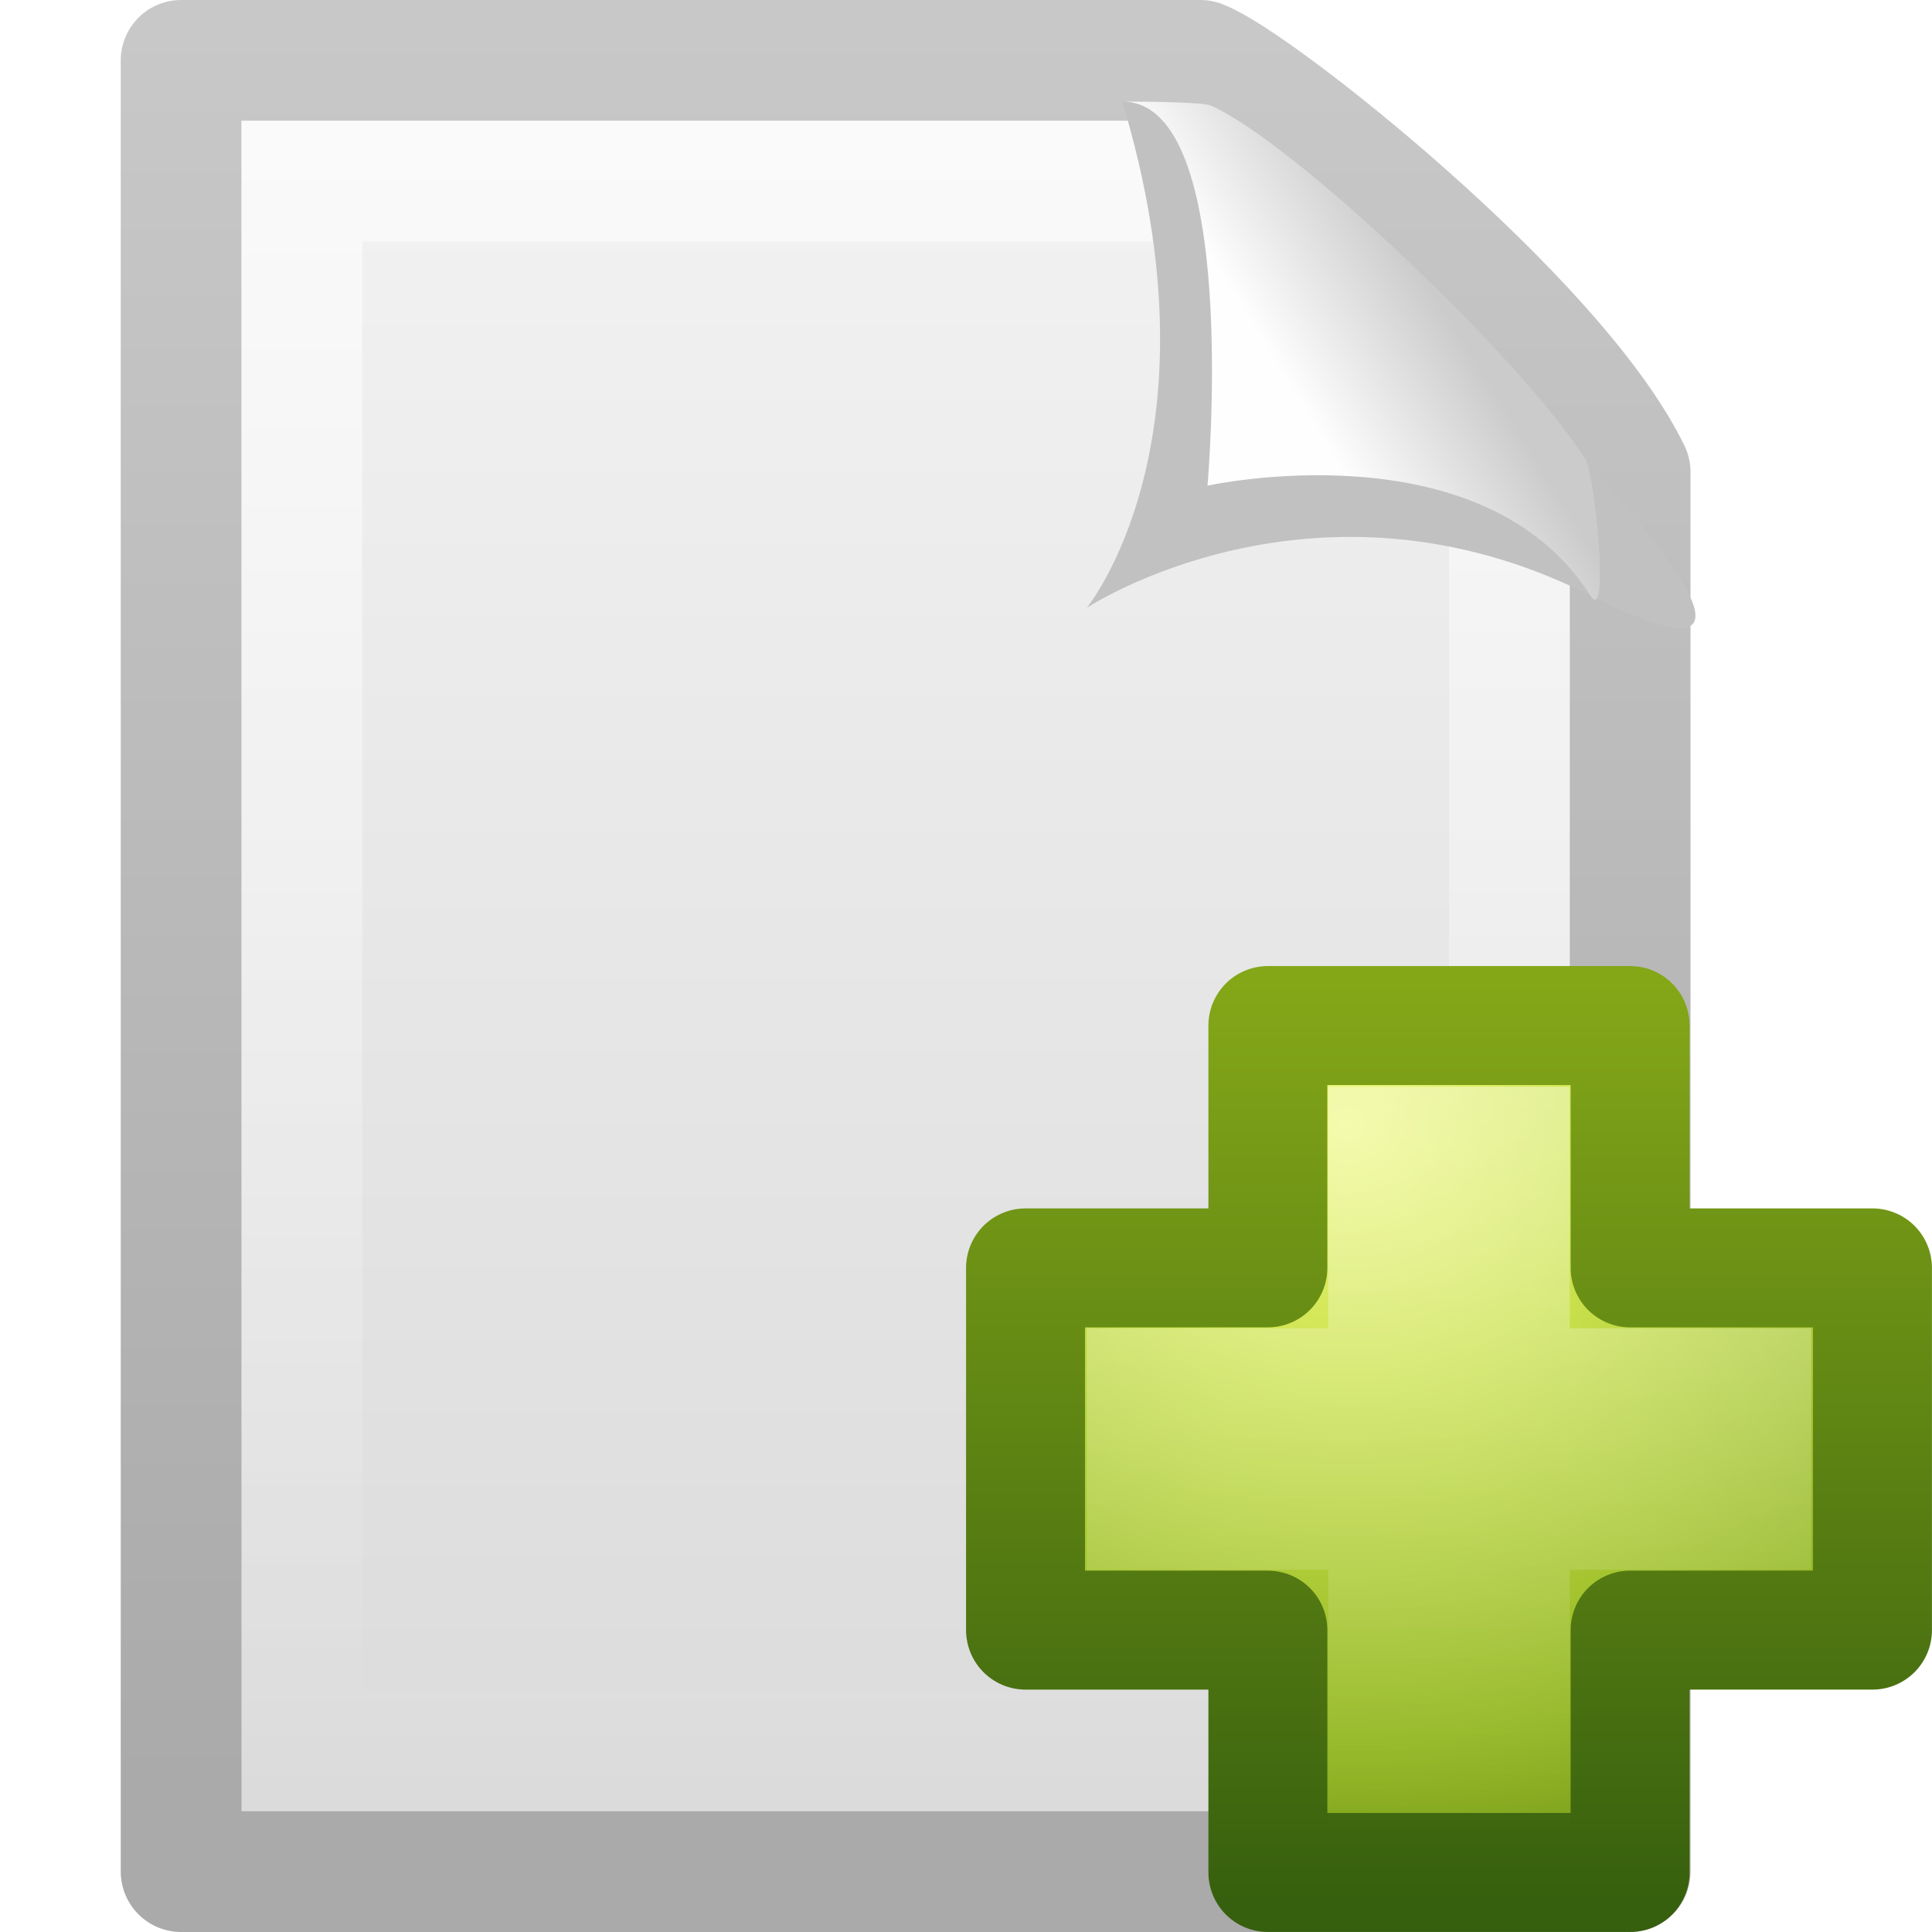
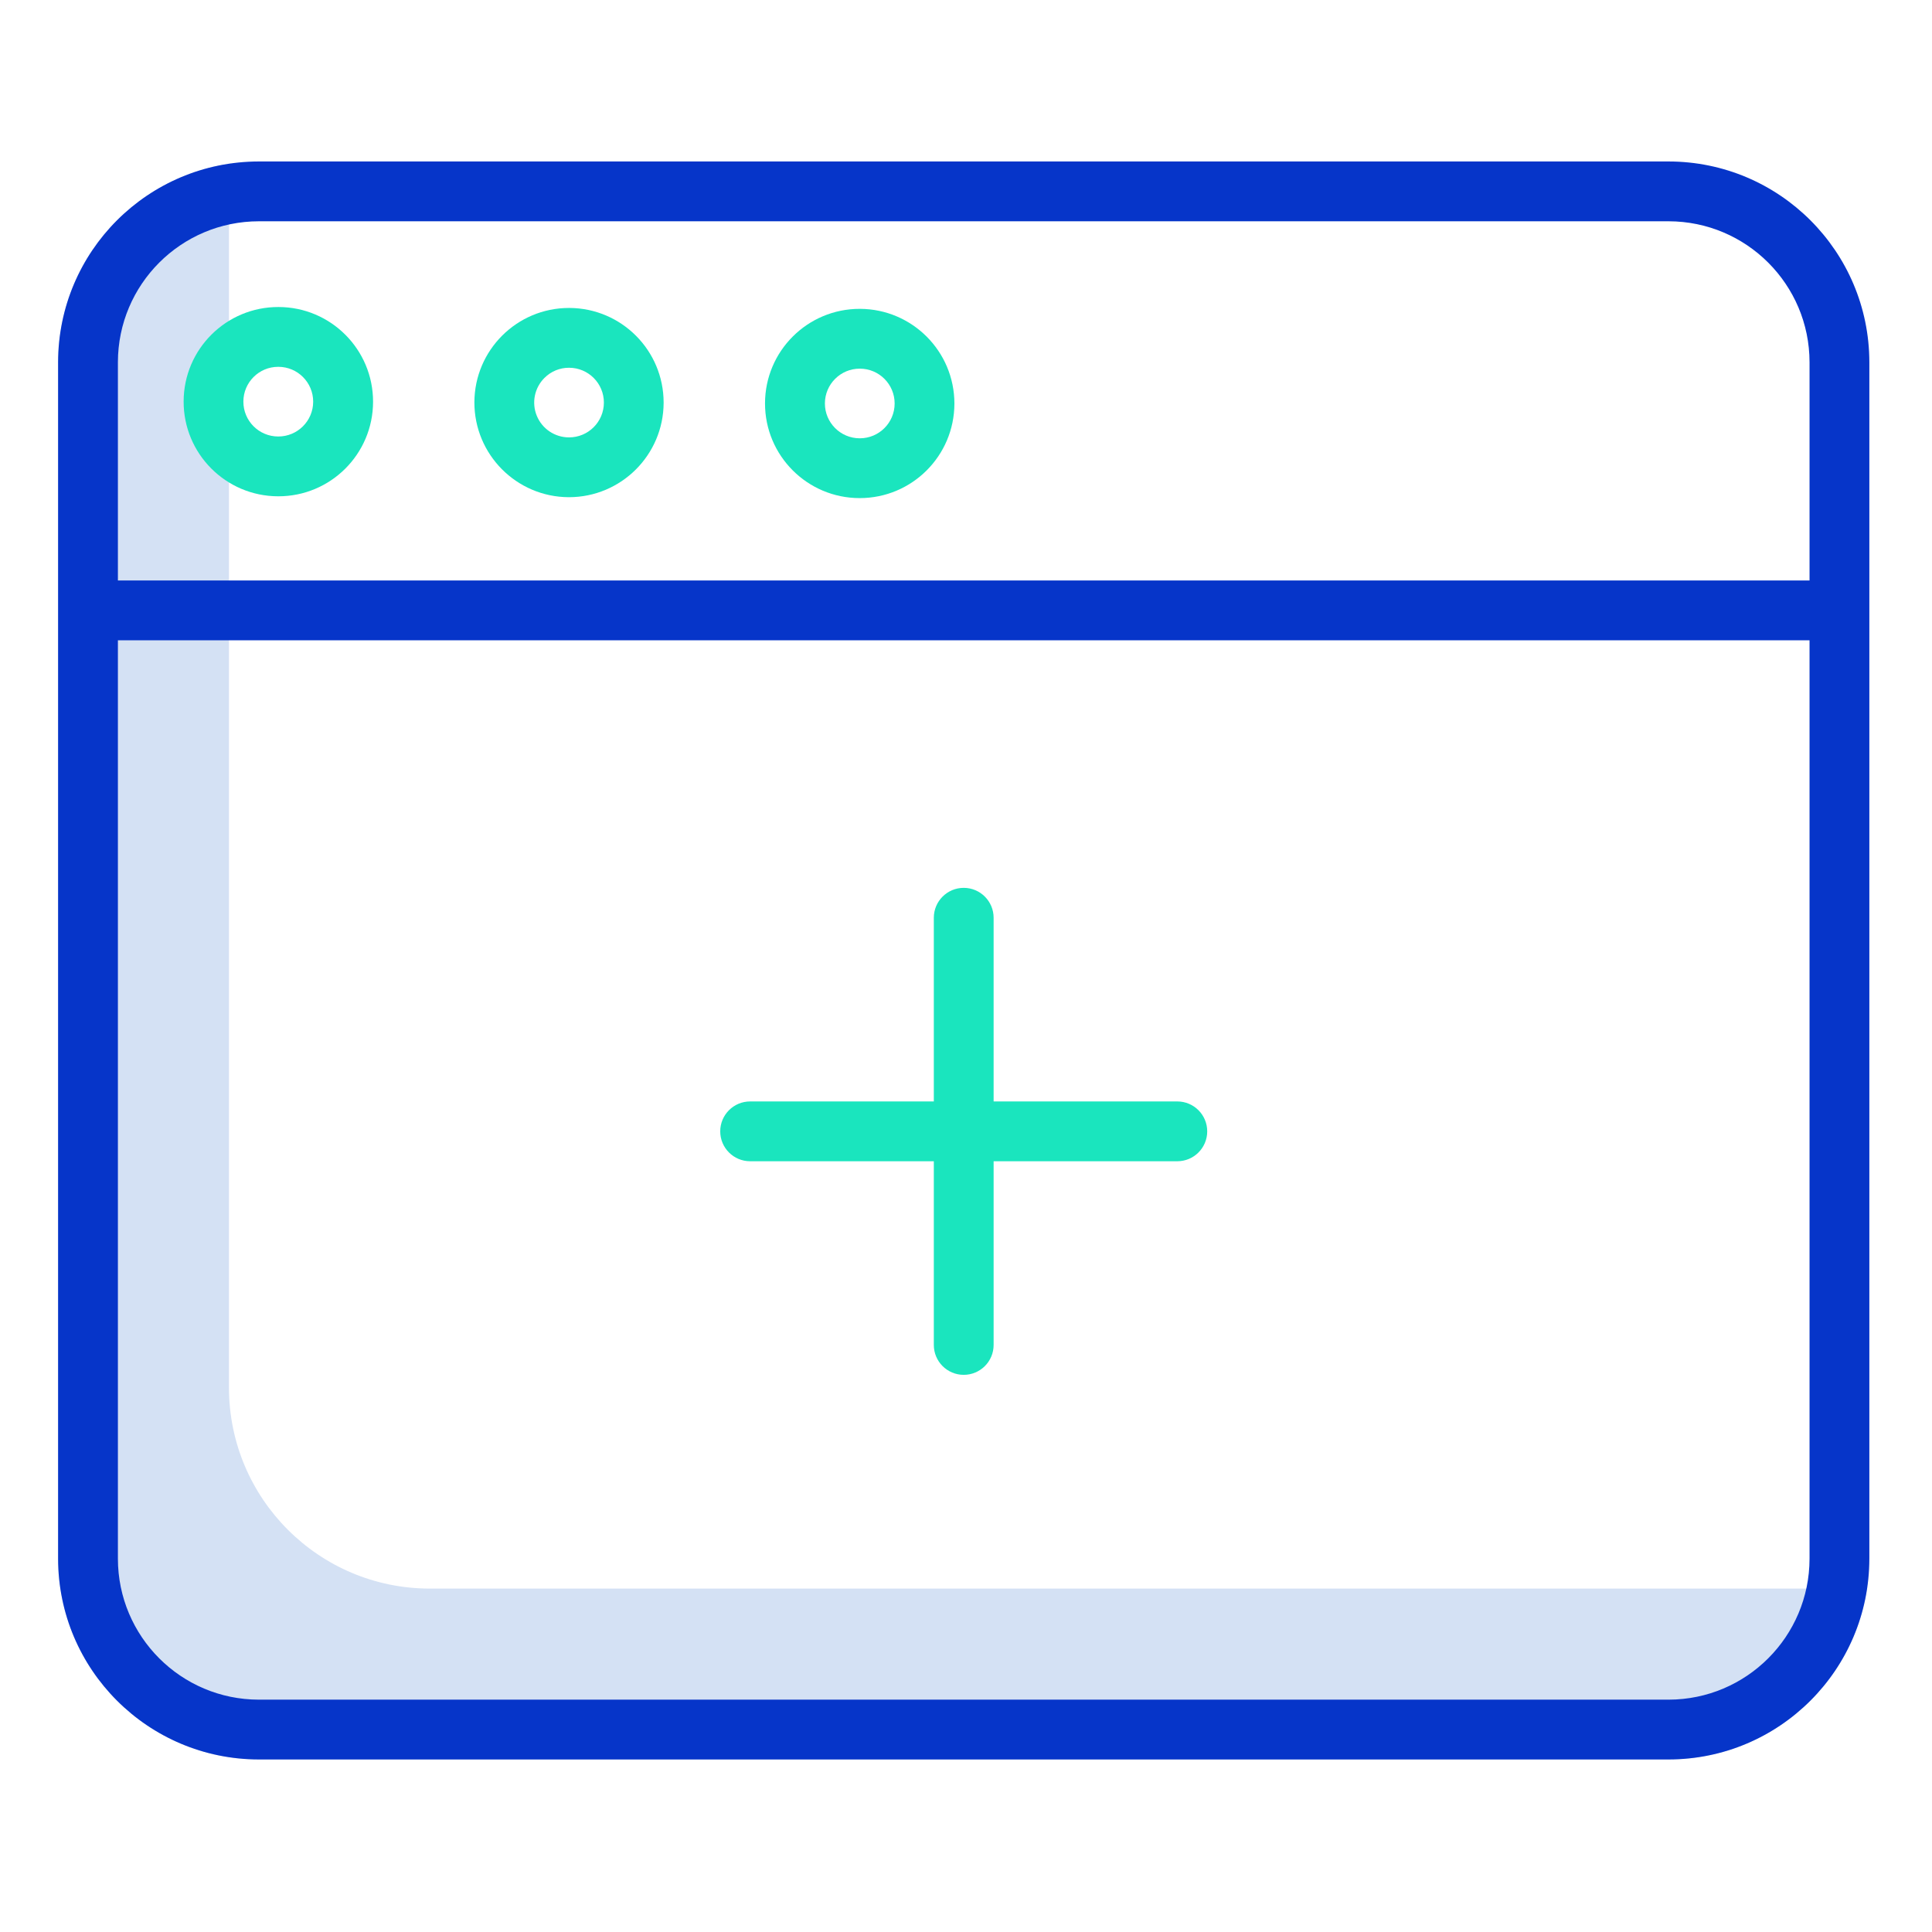
- <svg xmlns="http://www.w3.org/2000/svg" id="svg3334" height="16" width="16" version="1.0">
-   <defs id="defs3336">
-     <linearGradient id="linearGradient2519" y2="2.906" gradientUnits="userSpaceOnUse" x2="-51.786" gradientTransform="matrix(.25379 0 0 .30502 19.129 -.68549)" y1="50.786" x1="-51.786">
-       <stop id="stop3106" style="stop-color:#aaa" offset="0" />
-       <stop id="stop3108" style="stop-color:#c8c8c8" offset="1" />
-     </linearGradient>
-     <linearGradient id="linearGradient2517" y2="47.013" gradientUnits="userSpaceOnUse" x2="25.132" gradientTransform="matrix(.31429 0 0 .32593 .45711 -.32225)" y1=".985" x1="25.132">
-       <stop id="stop3602" style="stop-color:#f4f4f4" offset="0" />
-       <stop id="stop3604" style="stop-color:#dbdbdb" offset="1" />
-     </linearGradient>
-     <linearGradient id="linearGradient2511" y2="46.017" gradientUnits="userSpaceOnUse" x2="24" gradientTransform="matrix(.27273 0 0 .30232 1.4546 .7442)" y1="2" x1="24">
-       <stop id="stop3213" style="stop-color:#fff" offset="0" />
-       <stop id="stop3215" style="stop-color:#fff;stop-opacity:0" offset="1" />
-     </linearGradient>
-     <linearGradient id="linearGradient2507" y2="5.457" gradientUnits="userSpaceOnUse" x2="36.358" gradientTransform="matrix(.3092 0 0 .37669 .47615 .10718)" y1="8.059" x1="32.892">
-       <stop id="stop8591" style="stop-color:#fefefe" offset="0" />
-       <stop id="stop8593" style="stop-color:#cbcbcb" offset="1" />
-     </linearGradient>
-     <linearGradient id="linearGradient5530" y2="39.268" gradientUnits="userSpaceOnUse" x2="24.139" gradientTransform="matrix(.20131 0 0 .19992 7.4133 7.3089)" y1="7.048" x1="24.139">
-       <stop id="stop3945" style="stop-color:#fff" offset="0" />
-       <stop id="stop3947" style="stop-color:#fff;stop-opacity:0" offset="1" />
-     </linearGradient>
-     <radialGradient id="radialGradient3149" gradientUnits="userSpaceOnUse" cx="69.448" cy="51.695" r="31" gradientTransform="matrix(0 .25031 -.27259 0 25.245 -8.0767)">
-       <stop id="stop3244-5" style="stop-color:#eef87e" offset="0" />
-       <stop id="stop3246-9" style="stop-color:#cde34f" offset=".262" />
-       <stop id="stop3248-7" style="stop-color:#93b723" offset=".661" />
-       <stop id="stop3250-8" style="stop-color:#5a7e0d" offset="1" />
-     </radialGradient>
-     <linearGradient id="linearGradient3151" y2="51.244" gradientUnits="userSpaceOnUse" y1="124.76" gradientTransform="matrix(.10408 0 0 .10482 2.8406 2.7754)" x2="72.422" x1="72.422">
-       <stop id="stop2492-3" style="stop-color:#365f0e" offset="0" />
-       <stop id="stop2494-8" style="stop-color:#84a718" offset="1" />
-     </linearGradient>
-   </defs>
-   <g id="layer1">
-     <path id="path4160" style="stroke-linejoin:round;stroke:url(#linearGradient2519);stroke-width:1;fill:url(#linearGradient2517)" d="m1.5 0.5h8.441c0.442 0.162 2.939 2.133 3.559 3.409v11.591h-12v-15z" />
-     <path id="path2435" style="opacity:.6;stroke:url(#linearGradient2511);fill:none" d="m12.5 4.215v10.285h-10v-13h7.236" />
-     <path id="path3330" style="fill:#c1c1c1;fill-rule:evenodd" d="m9.294 0.841c0.848 2.804-0.294 4.193-0.294 4.193s1.893-1.251 4.171-0.102c1.943 0.98 0.036-1.008-0.041-1.129-0.543-0.848-2.423-2.633-3.105-2.93-0.055-0.024-0.444-0.032-0.731-0.032z" />
-     <path id="path4474" style="fill:url(#linearGradient2507);fill-rule:evenodd" d="m9.294 0.841c0.988 0 0.706 3.181 0.706 3.181s2.272-0.501 3.171 0.91c0.163 0.256 0.036-1.008-0.041-1.129-0.543-0.848-2.423-2.633-3.105-2.93-0.055-0.024-0.444-0.032-0.731-0.032z" />
+ <svg xmlns="http://www.w3.org/2000/svg" height="565pt" viewBox="-17 -49 565.333 565" width="565pt">
+   <path d="m521.25 415.68h-412.5c-32.43-.027-58.715-26.312-58.75-58.75v-350.098c.004-2.734.199-5.461.582-8.168-28.988 4.102-50.547 28.898-50.582 58.168v350.098c.035 32.438 26.32 58.723 58.75 58.75h412.5c29.273-.031 54.066-21.59 58.168-50.574-2.703.379-5.434.574-8.168.574zm0 0" fill="#d4e1f4" />
+   <path d="m530 56.832v350.098c-.035 32.438-26.32 58.723-58.75 58.75h-412.5c-32.43-.027-58.715-26.312-58.75-58.75v-350.098c.035-32.43 26.32-58.715 58.75-58.75h412.5c32.43.035 58.715 26.32 58.75 58.75zm-17.5 350.098v-268.734h-495v268.734c.023 22.773 18.477 41.23 41.25 41.25h412.5c22.773-.02 41.227-18.477 41.25-41.25zm0-286.234v-63.863c-.023-22.773-18.477-41.223-41.25-41.25h-412.5c-22.773.027-41.227 18.477-41.25 41.25v63.863zm0 0" fill="#0635c9" />
+   <g fill="#1ae5be">
+     <path d="m256.25 219.383v53.75h-53.75c-4.836 0-8.75 3.922-8.75 8.75 0 4.832 3.914 8.75 8.75 8.75h53.75v53.75c0 4.832 3.914 8.75 8.75 8.75s8.75-3.918 8.75-8.75v-53.75h53.75c4.836 0 8.75-3.918 8.75-8.75 0-4.828-3.914-8.75-8.75-8.75h-53.75v-53.75c0-4.828-3.914-8.75-8.75-8.75s-8.75 3.922-8.75 8.75zm0 0" />
+     <path d="m234.5 96.586h.09c15.254-.008 27.633-12.344 27.684-27.605v-.086c-.016-15.254-12.355-27.621-27.609-27.688h-.074c-15.293-.023-27.711 12.355-27.734 27.645-.023 15.293 12.355 27.707 27.645 27.734zm.09-37.879h.023c5.625.008 10.184 4.578 10.172 10.203-.004 5.625-4.57 10.18-10.195 10.176h-.039c-5.625-.012-10.18-4.582-10.172-10.207.012-5.629 4.582-10.18 10.211-10.172zm0 0" />
+     <path d="m121.812 68.547c-.023 15.285 12.32 27.707 27.602 27.773h.086c15.25-.016 27.625-12.348 27.688-27.598v-.086c-.004-15.262-12.344-27.637-27.598-27.691h-.09c-15.258.004-27.633 12.348-27.688 27.602zm20.512-7.137c1.898-1.906 4.48-2.977 7.176-2.965h.035c5.629.008 10.184 4.578 10.172 10.203-.012 5.633-4.582 10.184-10.207 10.172h-.027c-4.121-.008-7.832-2.5-9.395-6.312-1.566-3.812-.68-8.199 2.246-11.098zm0 0" />
+     <path d="m64.512 40.672c-15.293-.051-27.734 12.309-27.777 27.605-.051 15.293 12.309 27.73 27.602 27.781h.086c15.301.023 27.719-12.355 27.742-27.648.023-15.297-12.355-27.715-27.652-27.738zm-.09 37.887h-.031c-5.633-.012-10.188-4.582-10.176-10.211.008-5.629 4.578-10.188 10.207-10.176h.039c5.633.008 10.188 4.578 10.18 10.211-.012 5.629-4.586 10.184-10.219 10.176zm0 0" />
  </g>
-   <path id="path2262" style="stroke-linejoin:round;stroke-width:.985;color:#000000;stroke:url(#linearGradient3151);stroke-linecap:round;fill:url(#radialGradient3149)" d="m10.5 10.5v-2.007h3v2.007h2.007v3h-2.007v2.007h-3v-2.007h-2.007v-3h2.007z" />
-   <path id="path2272" style="opacity:.4;stroke:url(#linearGradient5530);fill:none" d="m11.5 11.5v-2h1v2h2v1h-2v2.292h-1v-2.292h-2v-1h2z" />
</svg>
